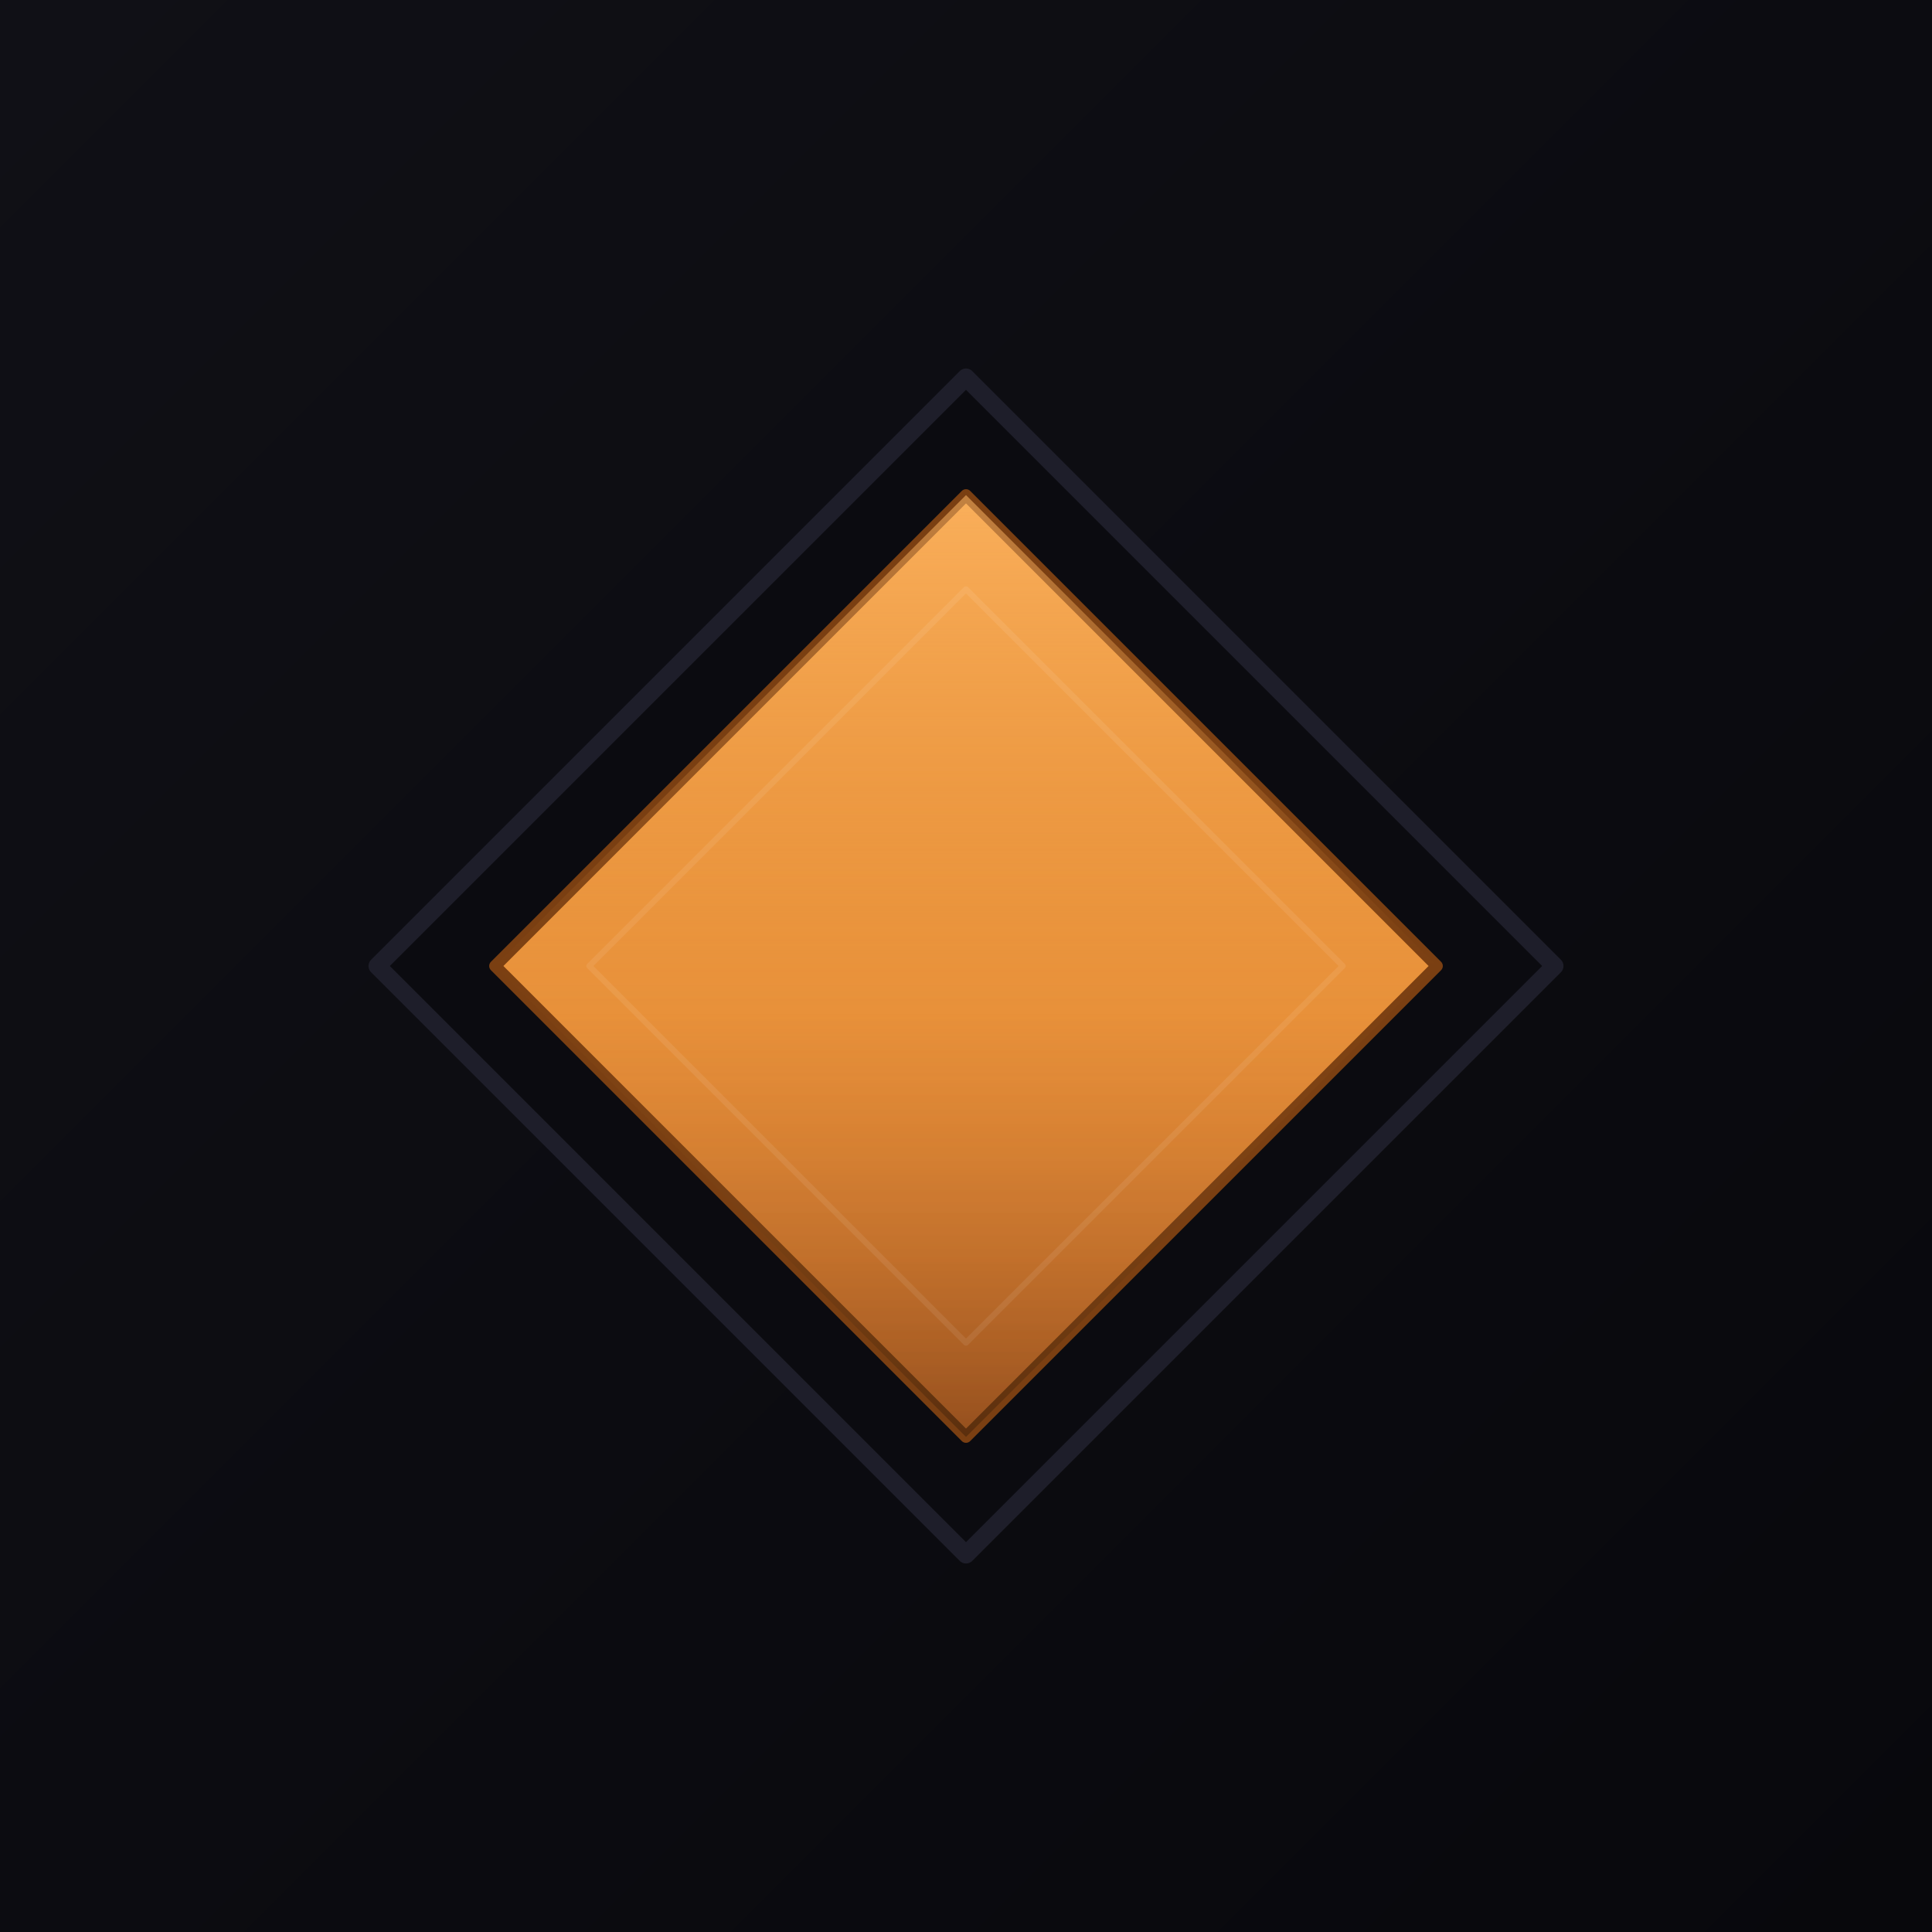
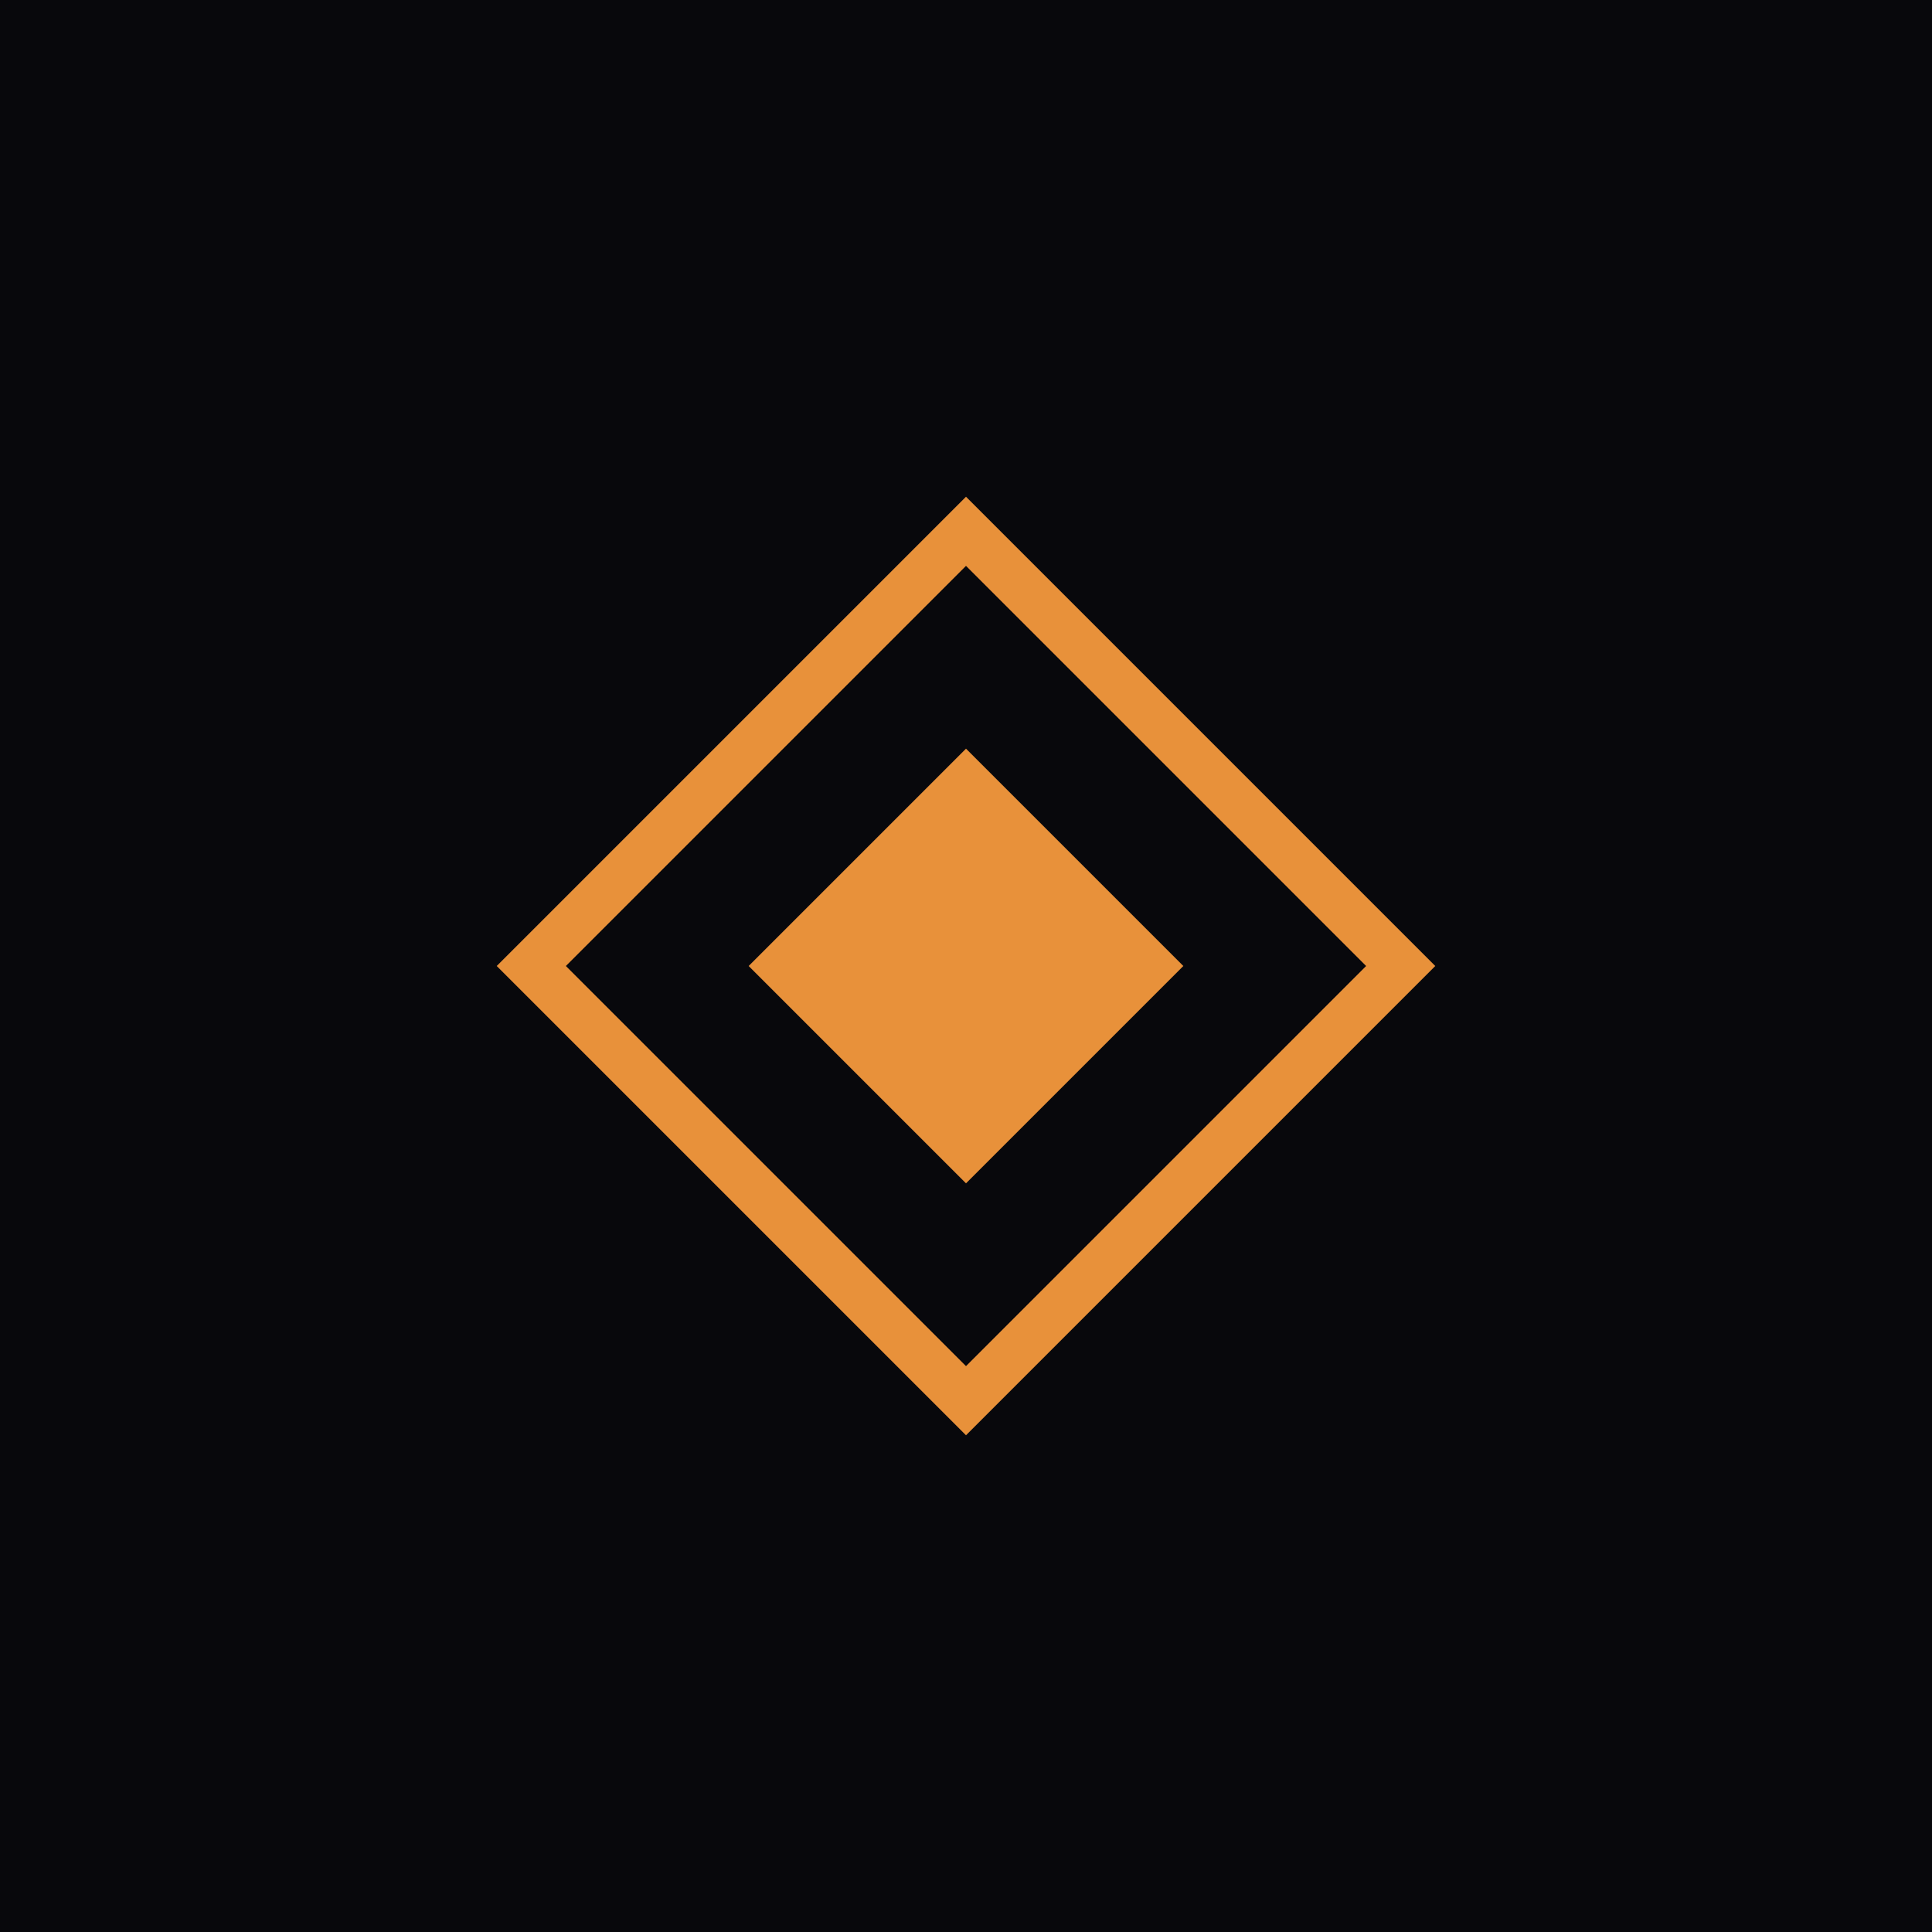
<svg xmlns="http://www.w3.org/2000/svg" viewBox="0 0 512 512">
-   <defs>
-     <linearGradient id="bg" x1="0" y1="0" x2="1" y2="1">
-       <stop offset="0%" stop-color="#101016" />
-       <stop offset="100%" stop-color="#08080C" />
-     </linearGradient>
-     <linearGradient id="diamond" x1="0" y1="0" x2="0" y2="1">
-       <stop offset="0%" stop-color="#F2A24A" />
-       <stop offset="55%" stop-color="#E8913A" />
-       <stop offset="100%" stop-color="#C76A28" />
-     </linearGradient>
-     <linearGradient id="bevel" x1="0" y1="0" x2="0" y2="1">
-       <stop offset="0%" stop-color="#FFB867" stop-opacity="0.55" />
-       <stop offset="50%" stop-color="#E8913A" stop-opacity="0" />
-       <stop offset="100%" stop-color="#000000" stop-opacity="0.25" />
-     </linearGradient>
-   </defs>
-   <rect width="512" height="512" fill="url(#bg)" />
-   <g transform="translate(256 256) scale(0.78) translate(-256 -256)">
-     <path d="M256 56 L456 256 L256 456 L56 256 Z" fill="#0B0B10" stroke="#1E1E2A" stroke-width="6" stroke-linejoin="round" />
-     <path d="M256 96 L416 256 L256 416 L96 256 Z" fill="url(#diamond)" stroke="#7A3F12" stroke-width="4" stroke-linejoin="round" />
-     <path d="M256 96 L416 256 L256 416 L96 256 Z" fill="url(#bevel)" />
-     <path d="M256 128 L384 256 L256 384 L128 256 Z" fill="none" stroke="#FFFFFF" stroke-opacity="0.08" stroke-width="2" stroke-linejoin="round" />
+   <rect width="512" height="512" fill="#08080C" />
+   <g transform="translate(256 256) scale(0.72) translate(-256 -256)">
+     <path d="M256 96 L416 256 L256 416 L96 256 Z" fill="none" stroke="#E8913A" stroke-width="18" stroke-linejoin="miter" />
+     <path d="M256 176 L336 256 L256 336 L176 256 Z" fill="#E8913A" />
  </g>
</svg>
